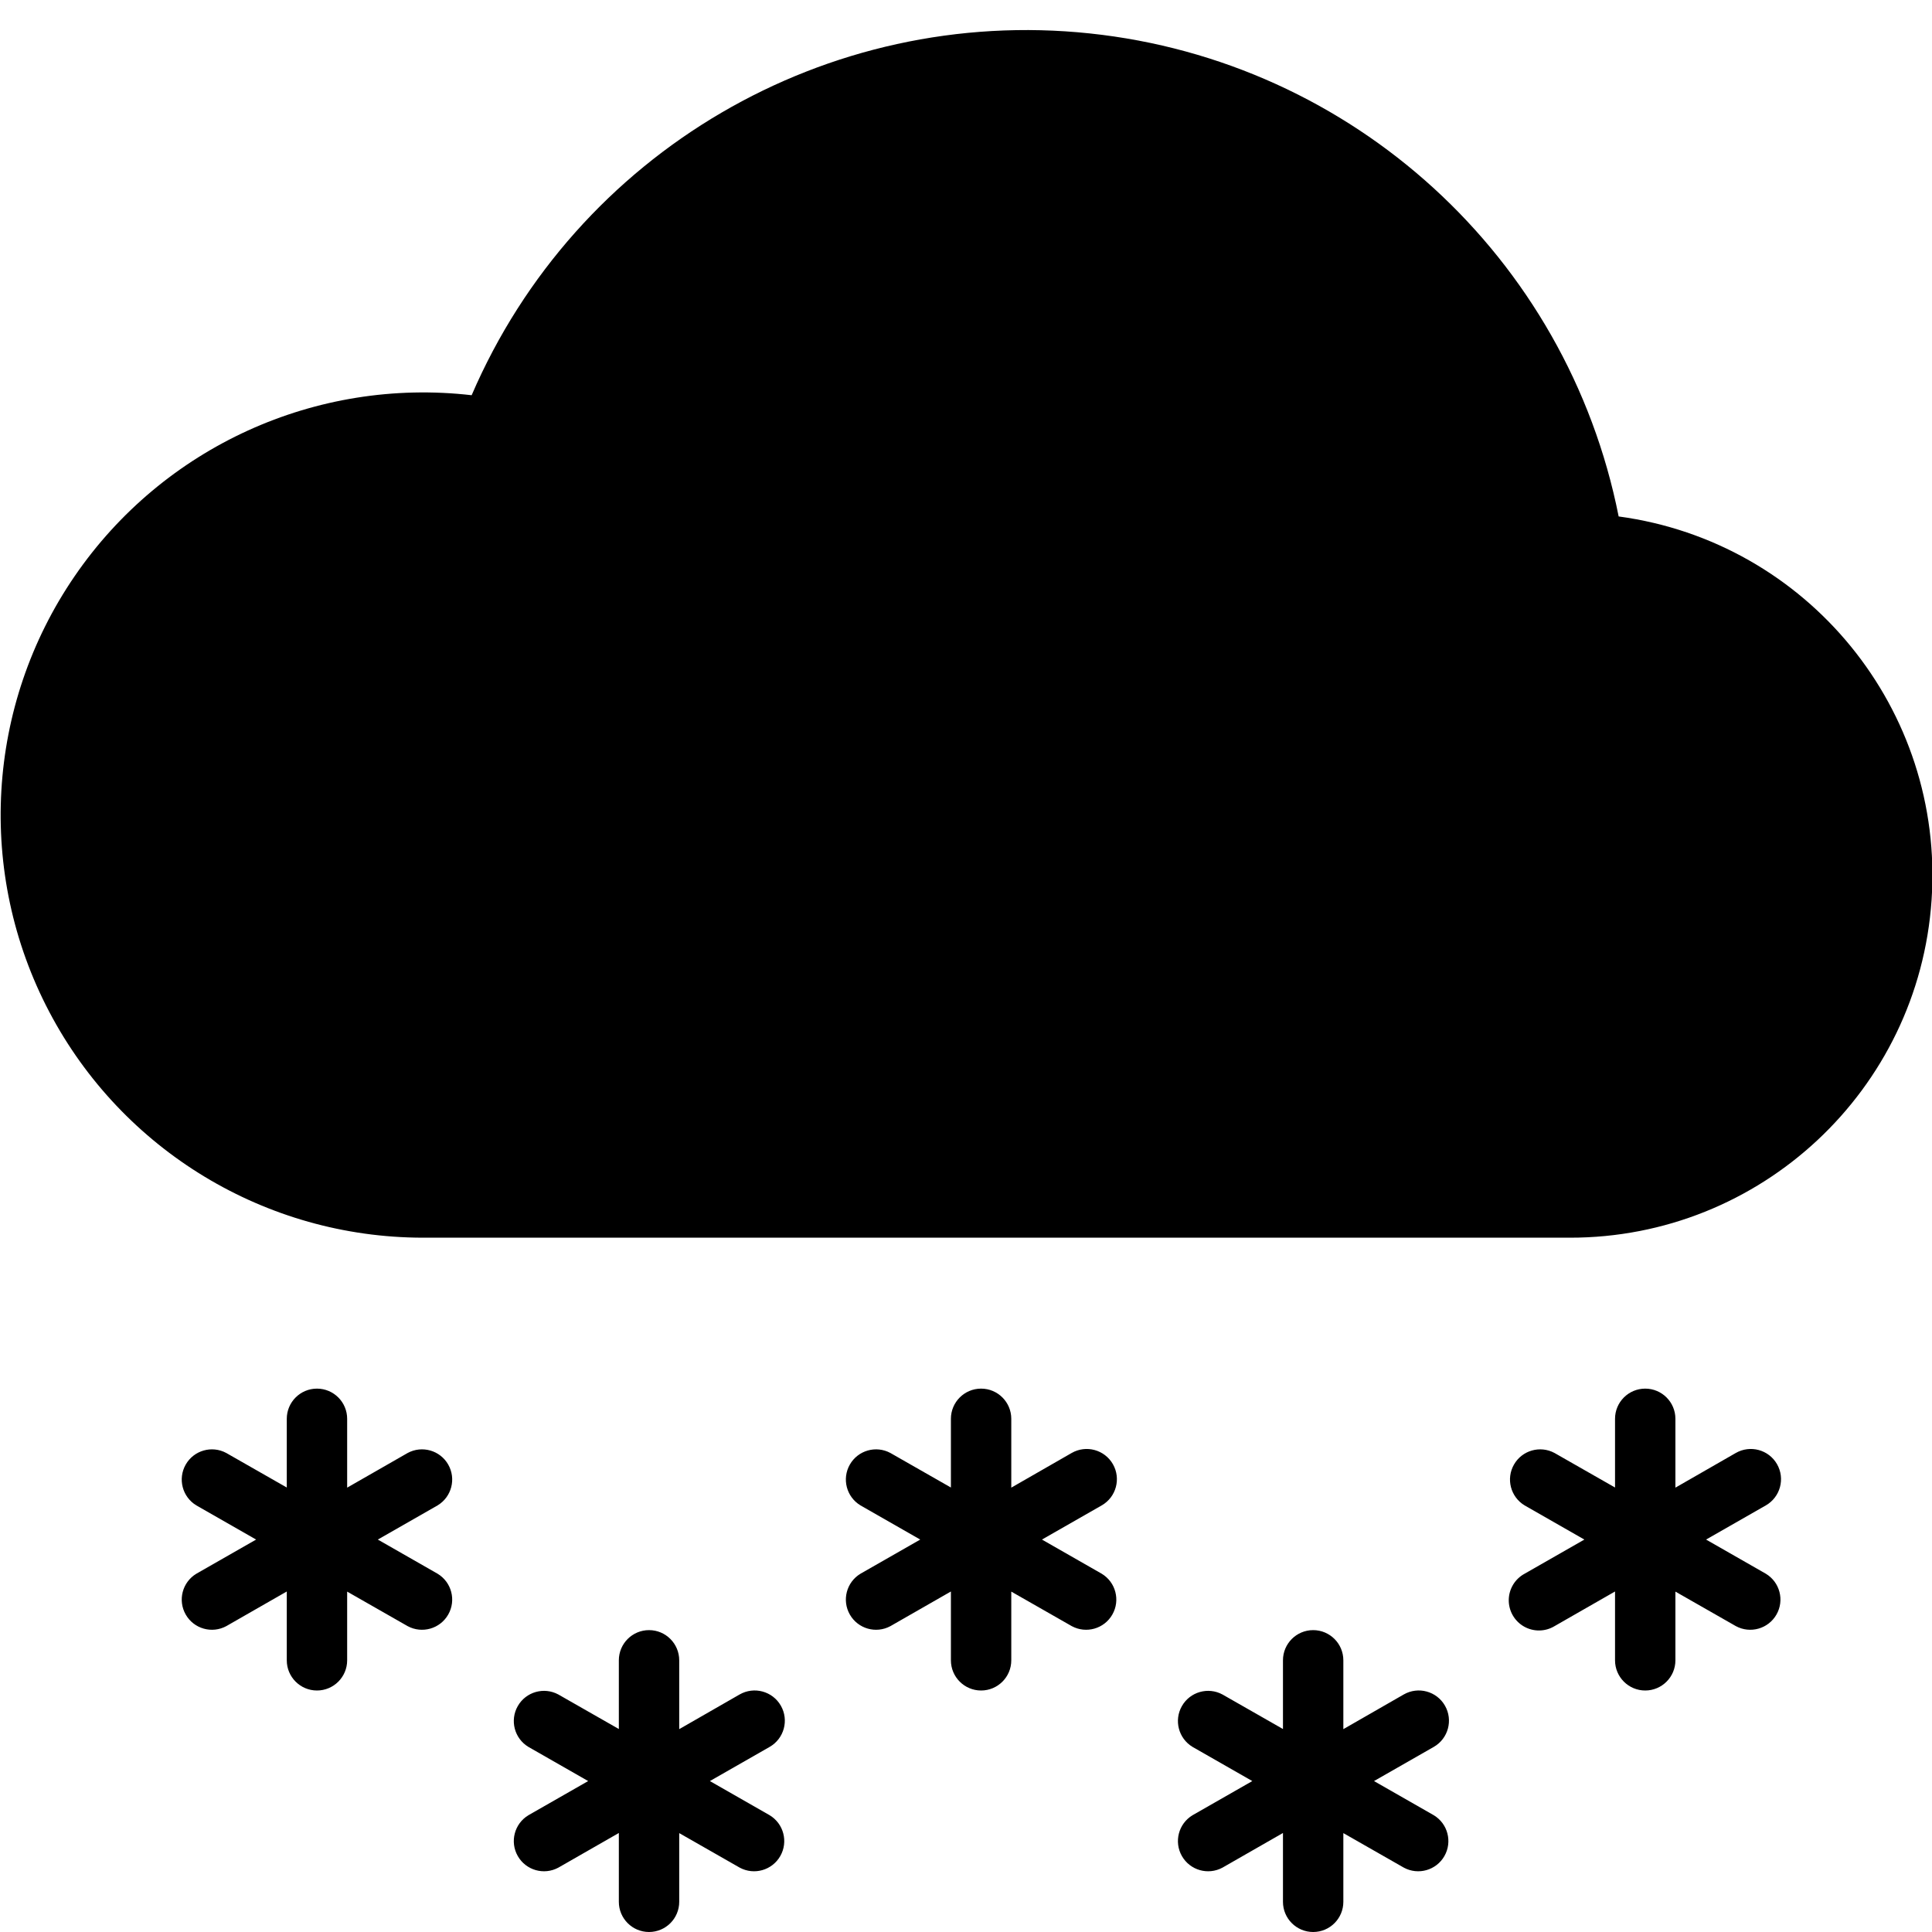
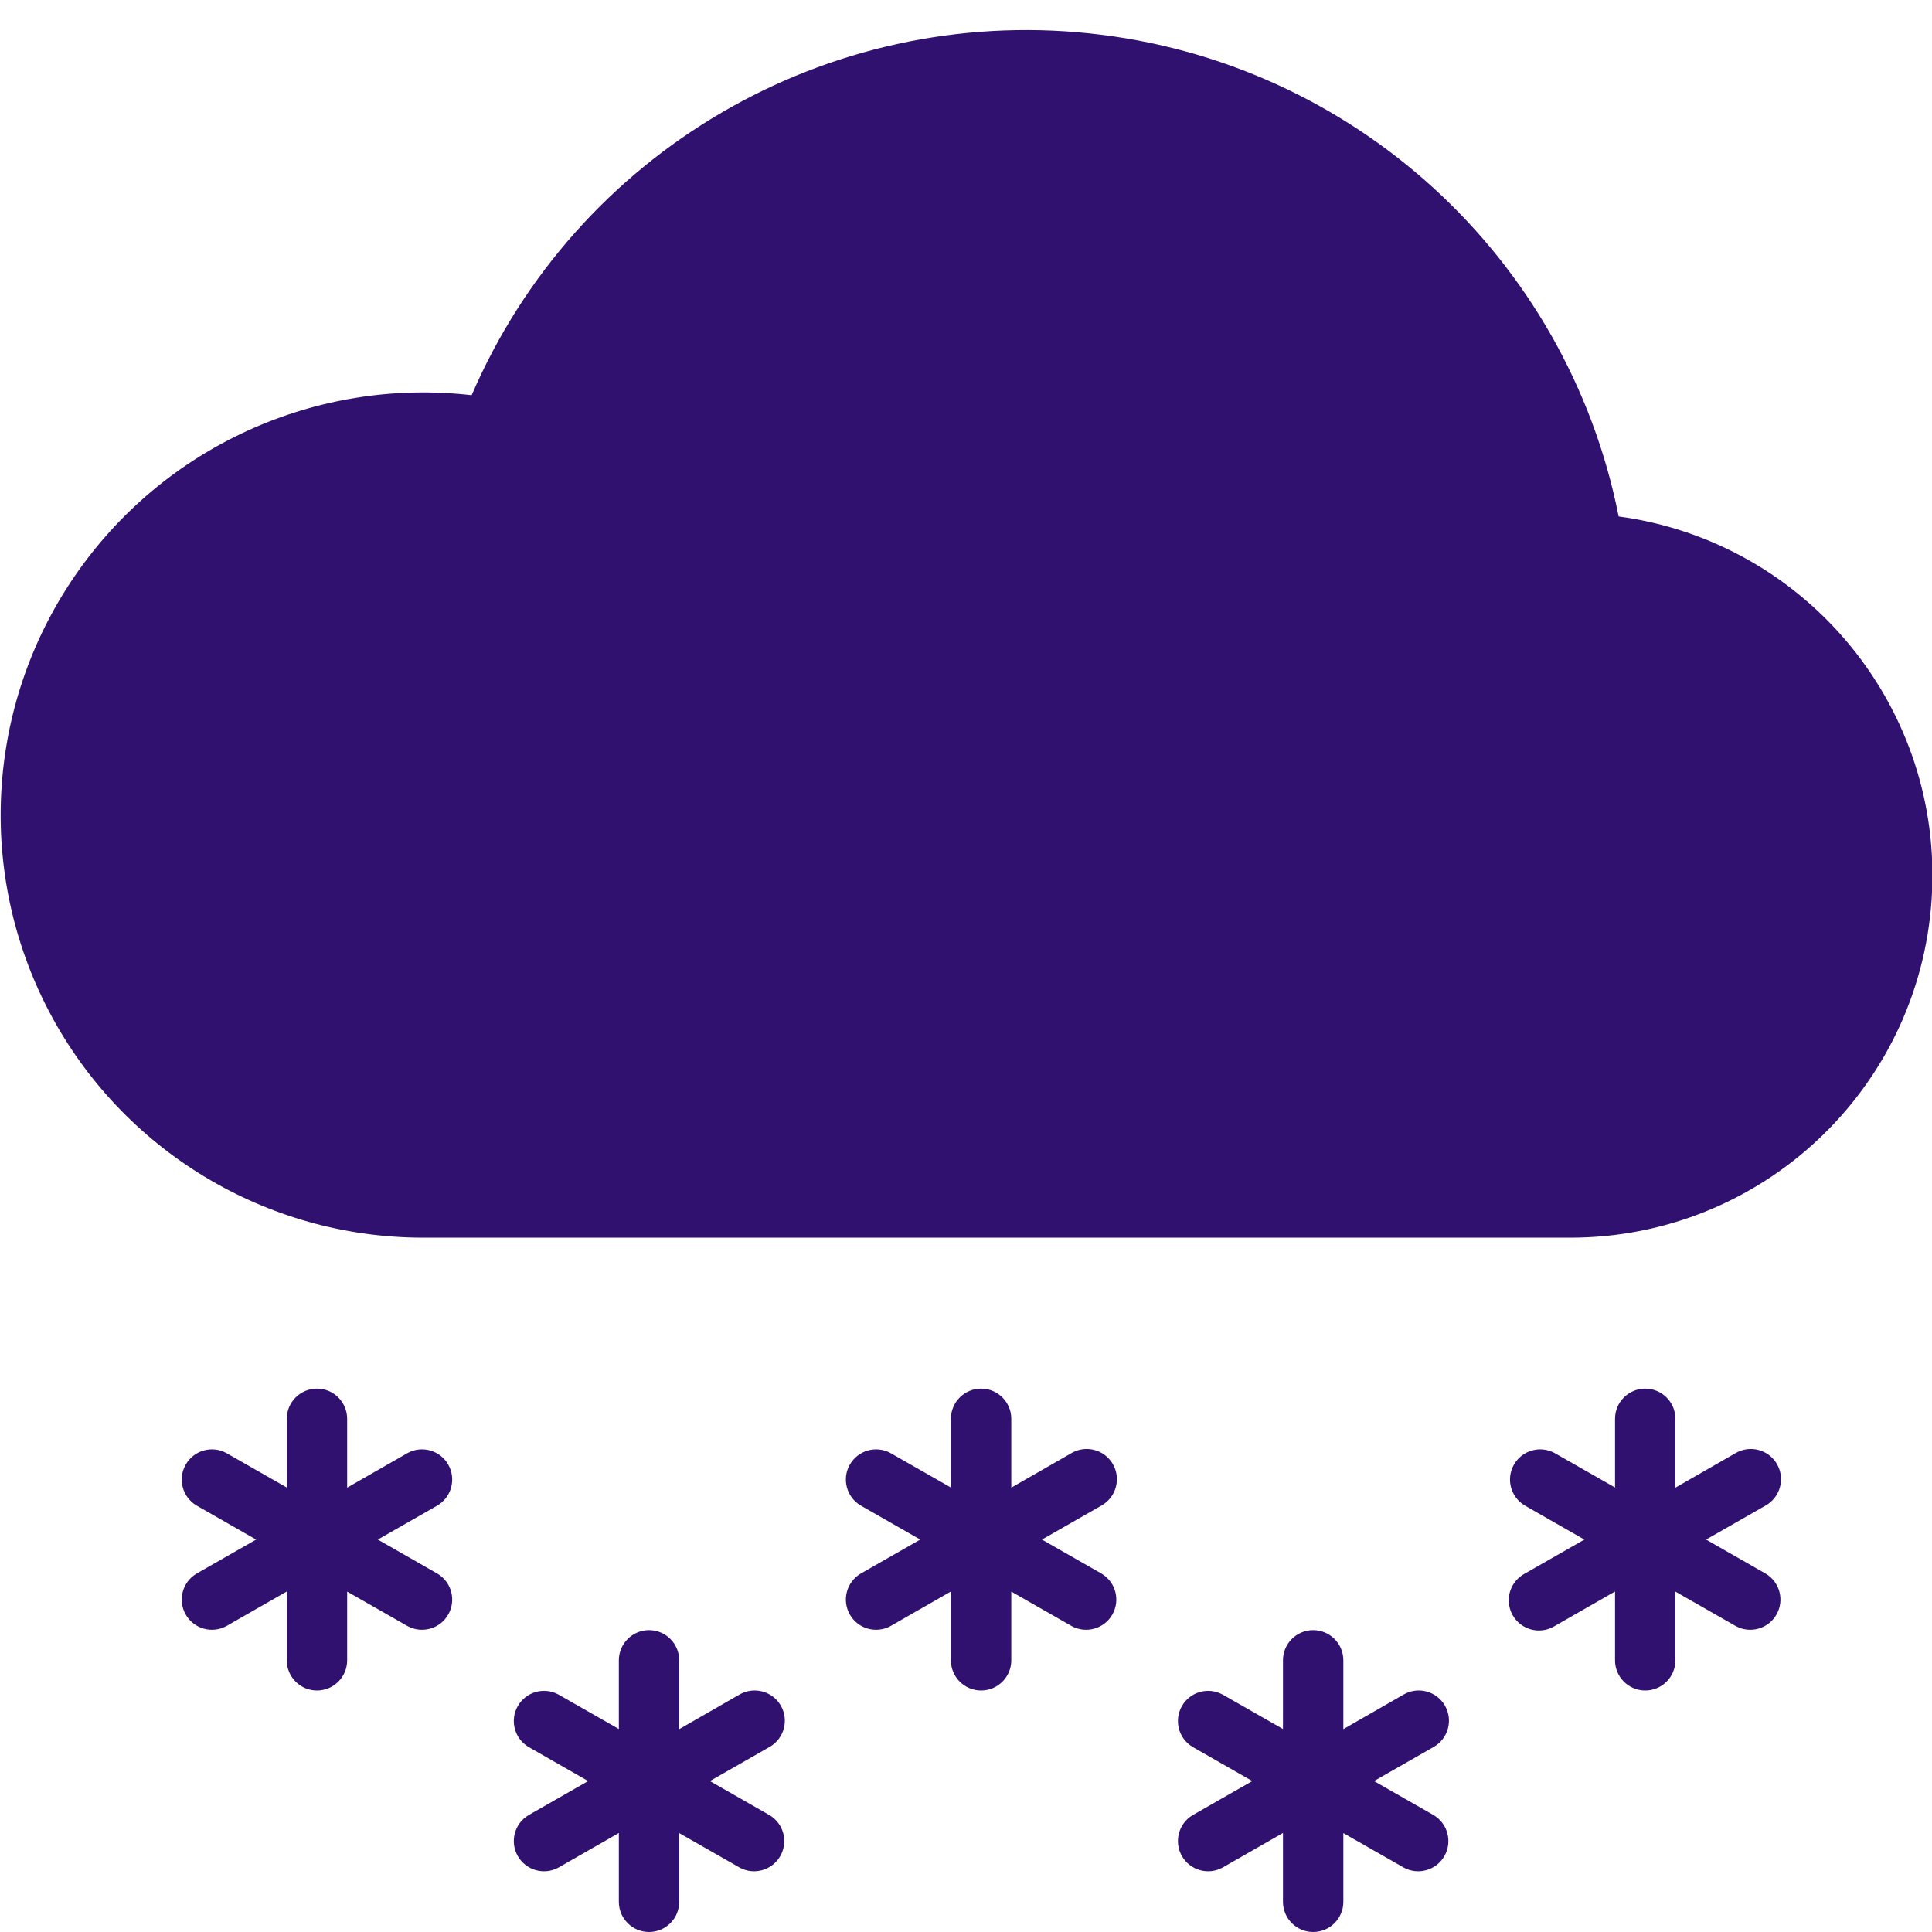
- <svg xmlns="http://www.w3.org/2000/svg" width="16" height="16" fill="currentColor" class="bi bi-cloud-snow-fill" viewBox="0 0 16 16">
+ <svg xmlns="http://www.w3.org/2000/svg" width="16" height="16" fill="#311170" class="bi bi-cloud-snow-fill" viewBox="0 0 16 16">
  <path d="M2.625 11.5a.25.25 0 0 1 .25.25v.57l.501-.287a.25.25 0 0 1 .248.434l-.495.283.495.283a.25.25 0 0 1-.248.434l-.501-.286v.569a.25.25 0 1 1-.5 0v-.57l-.501.287a.25.25 0 0 1-.248-.434l.495-.283-.495-.283a.25.25 0 0 1 .248-.434l.501.286v-.569a.25.25 0 0 1 .25-.25zm2.75 2a.25.25 0 0 1 .25.25v.57l.5-.287a.25.25 0 0 1 .249.434l-.495.283.495.283a.25.25 0 0 1-.248.434l-.501-.286v.569a.25.25 0 1 1-.5 0v-.57l-.501.287a.25.25 0 0 1-.248-.434l.495-.283-.495-.283a.25.25 0 0 1 .248-.434l.501.286v-.569a.25.25 0 0 1 .25-.25zm5.5 0a.25.25 0 0 1 .25.25v.57l.5-.287a.25.25 0 0 1 .249.434l-.495.283.495.283a.25.25 0 0 1-.248.434l-.501-.286v.569a.25.25 0 0 1-.5 0v-.57l-.501.287a.25.25 0 0 1-.248-.434l.495-.283-.495-.283a.25.25 0 0 1 .248-.434l.501.286v-.569a.25.25 0 0 1 .25-.25zm-2.75-2a.25.25 0 0 1 .25.25v.57l.5-.287a.25.25 0 0 1 .249.434l-.495.283.495.283a.25.25 0 0 1-.248.434l-.501-.286v.569a.25.25 0 1 1-.5 0v-.57l-.501.287a.25.25 0 0 1-.248-.434l.495-.283-.495-.283a.25.25 0 0 1 .248-.434l.501.286v-.569a.25.25 0 0 1 .25-.25zm5.5 0a.25.25 0 0 1 .25.25v.57l.5-.287a.25.25 0 0 1 .249.434l-.495.283.495.283a.25.25 0 0 1-.248.434l-.501-.286v.569a.25.25 0 0 1-.5 0v-.57l-.501.287a.25.25 0 1 1-.248-.434l.495-.283-.495-.283a.25.25 0 0 1 .248-.434l.501.286v-.569a.25.25 0 0 1 .25-.25zm-.22-7.223a5.001 5.001 0 0 0-9.499-1.004A3.5 3.5 0 1 0 3.5 10.25H13a3 3 0 0 0 .405-5.973z" />
</svg>
